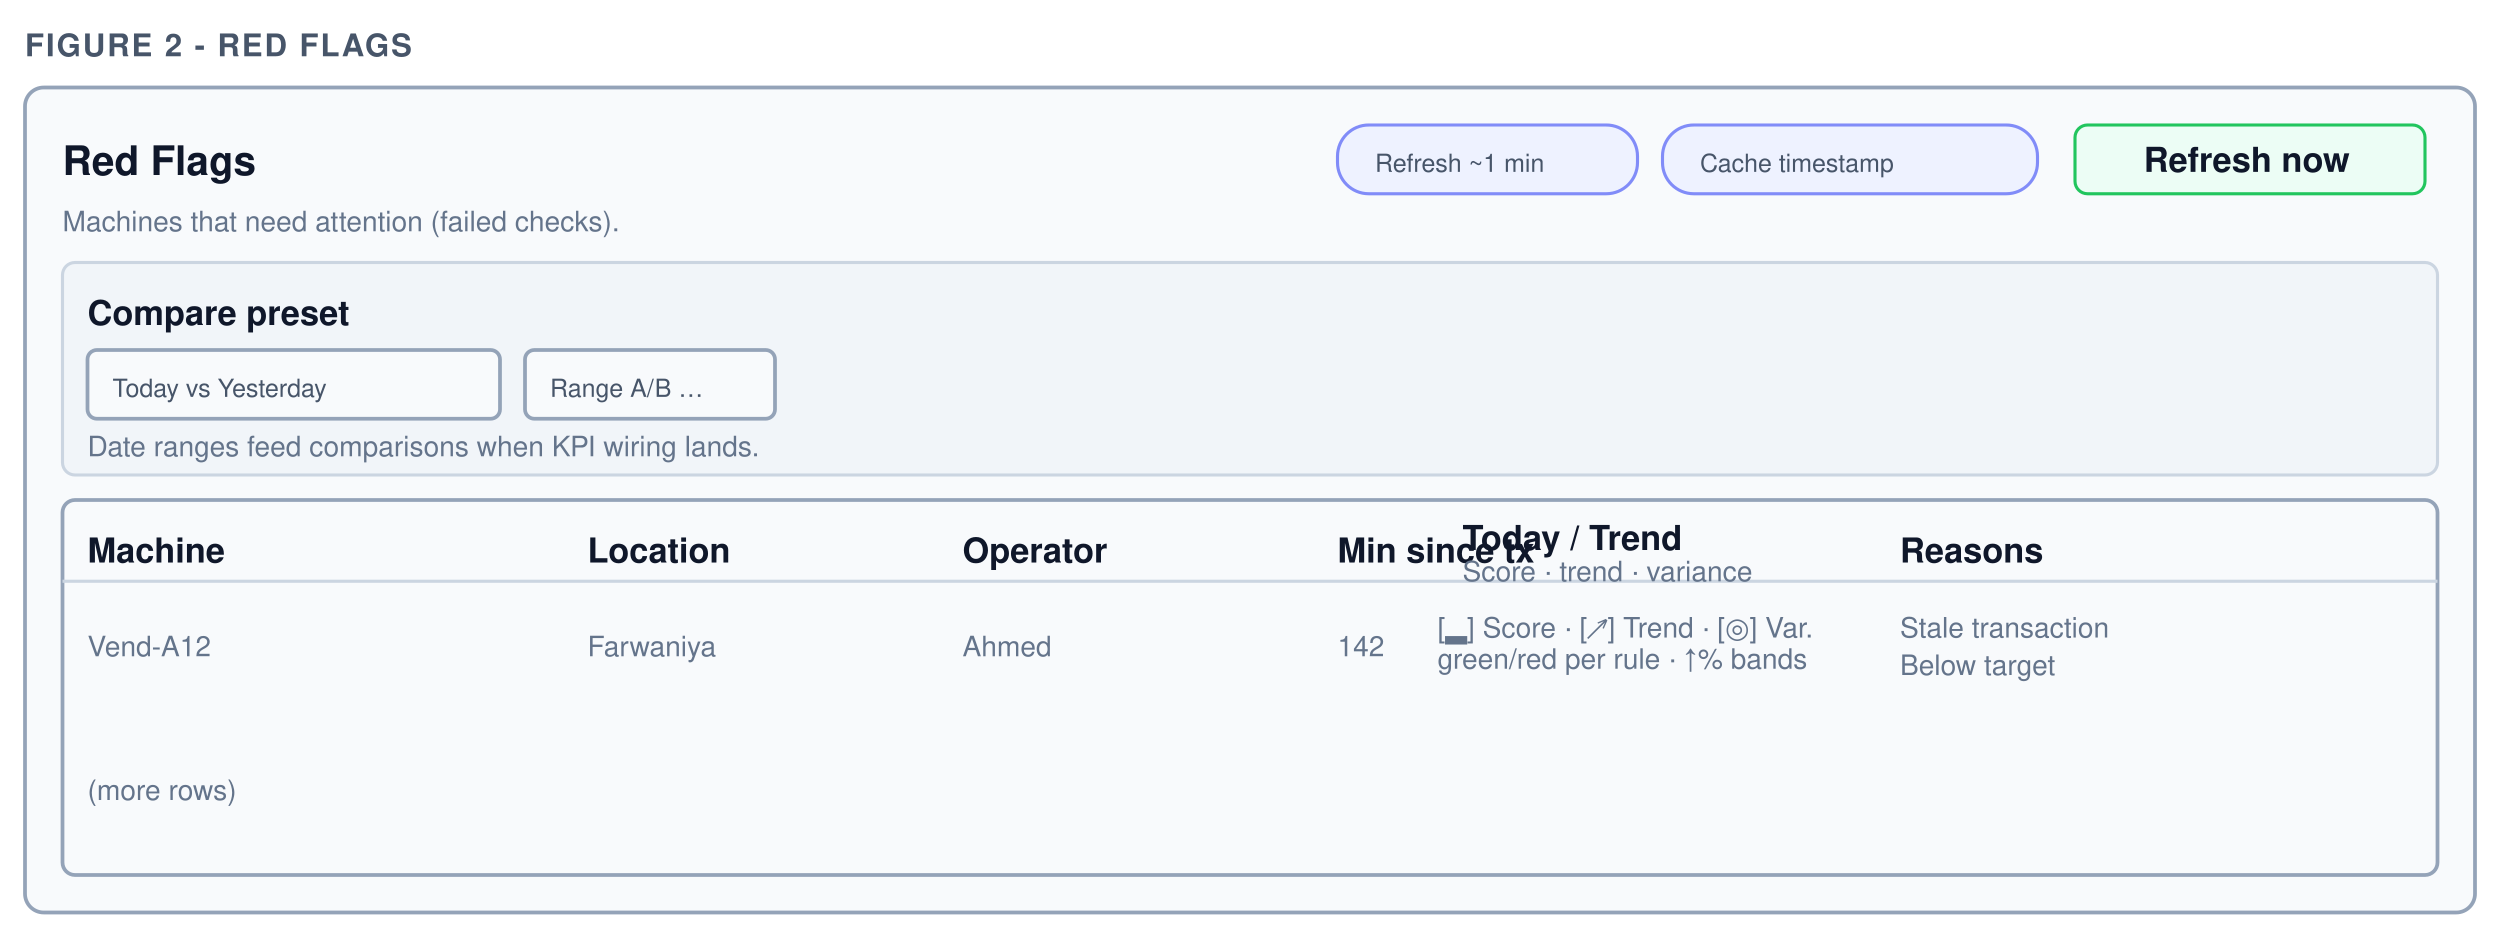
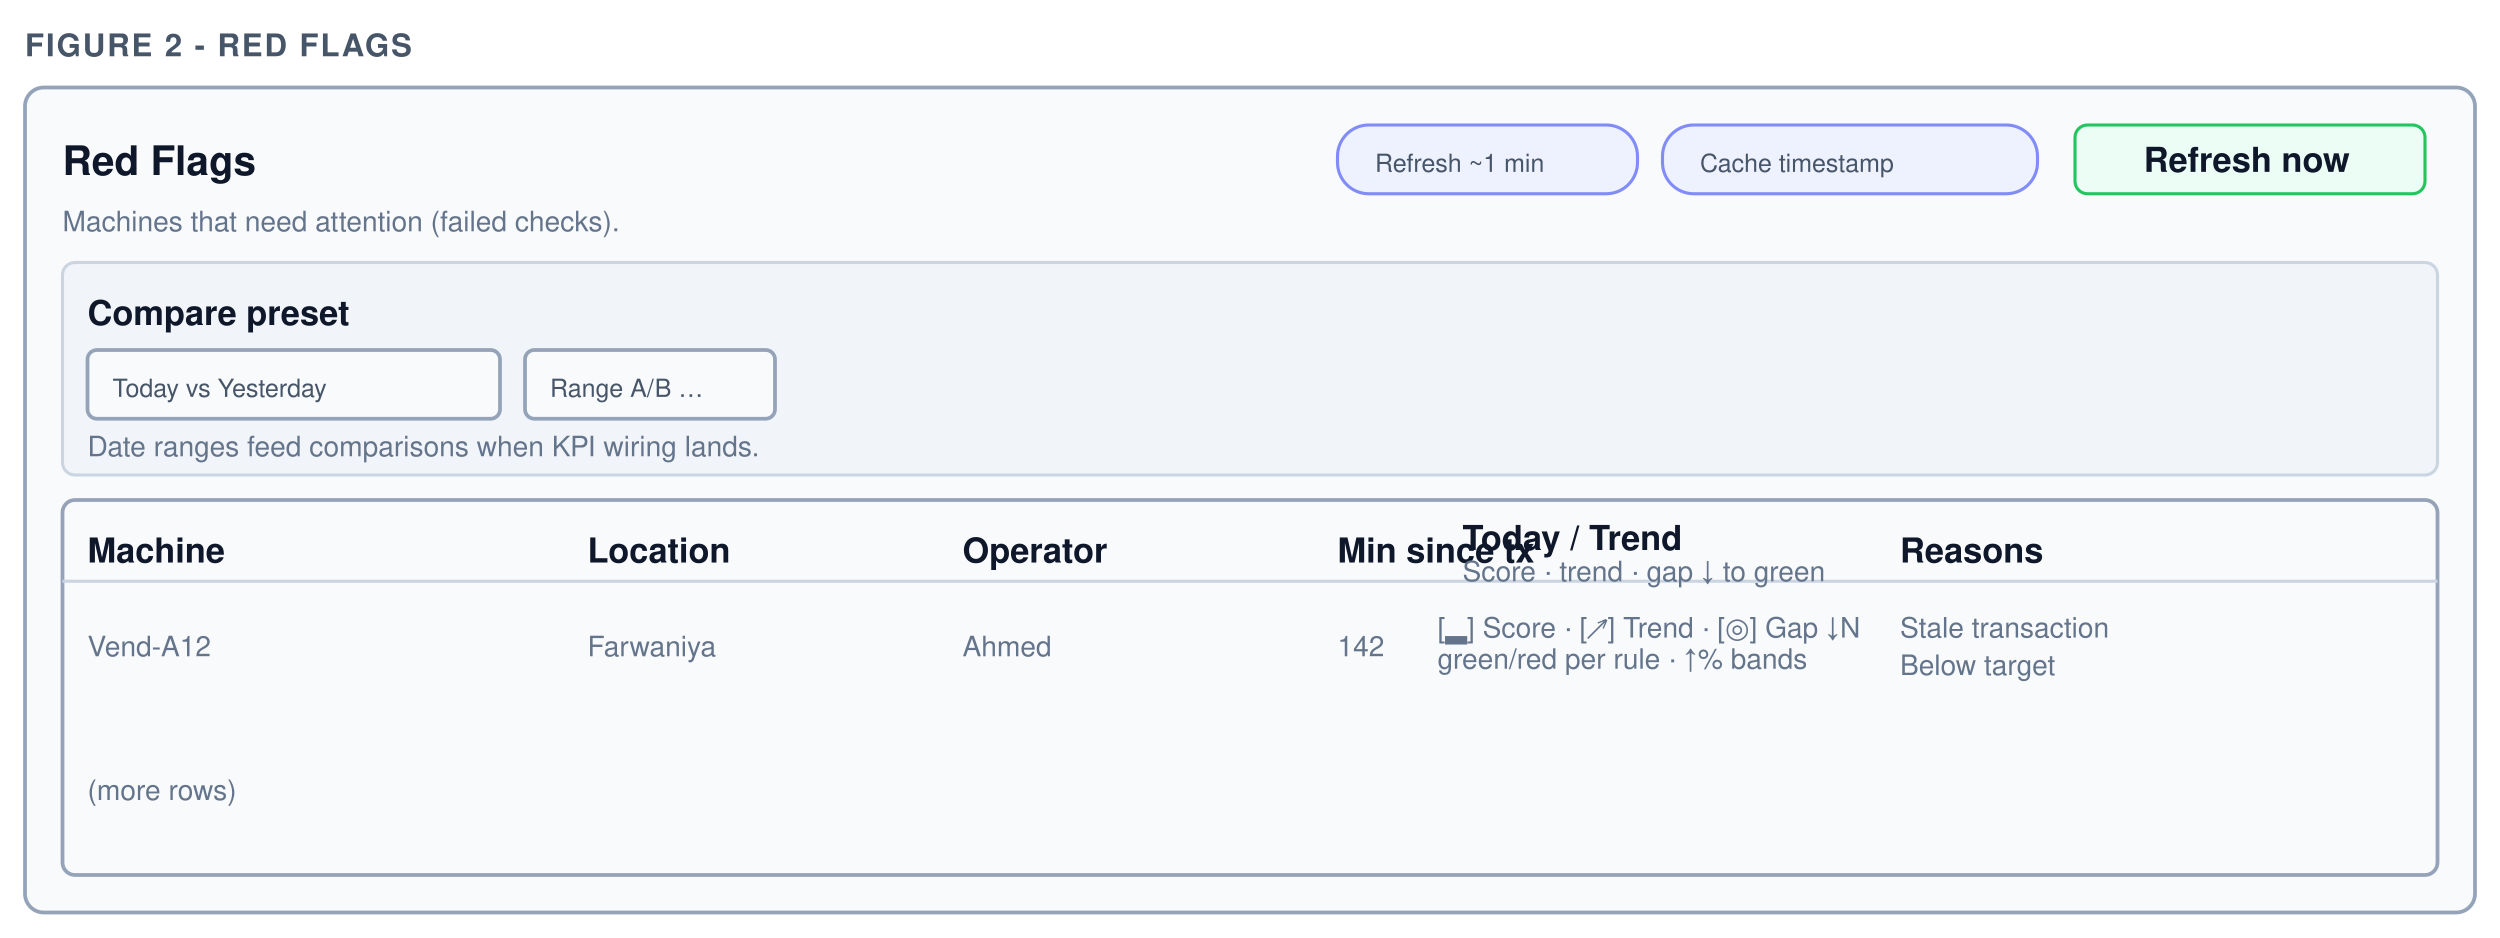
<svg xmlns="http://www.w3.org/2000/svg" width="800" height="300" viewBox="0 0 800 300" font-family="Segoe UI, Helvetica, Arial, sans-serif">
  <defs>
    <style>
      .box { fill: #f8fafc; stroke: #94a3b8; stroke-width: 1.2; }
      .boxMuted { fill: #f1f5f9; stroke: #cbd5e1; stroke-width: 1; }
      .label { fill: #0f172a; font-size: 11px; font-weight: 600; }
      .hint { fill: #64748b; font-size: 9px; }
      .title { fill: #0f172a; font-size: 13px; font-weight: 700; }
      .cap { fill: #475569; font-size: 10px; font-weight: 600; letter-spacing: 0.06em; }
      .pill { fill: #eef2ff; stroke: #818cf8; stroke-width: 1; }
      .btn { fill: #ecfdf5; stroke: #22c55e; stroke-width: 1; }
      .tiny { fill: #475569; font-size: 8px; }
    </style>
  </defs>
  <text x="8" y="18" class="cap">FIGURE 2 - RED FLAGS</text>
  <g transform="translate(8, 28)">
    <rect class="box" x="0" y="0" width="784" height="264" rx="6" />
    <text x="12" y="28" class="title">Red Flags</text>
    <text x="12" y="46" class="hint" font-size="8px">Machines that need attention (failed checks).</text>
    <rect class="pill" x="420" y="12" width="96" height="22" rx="10" />
    <text x="432" y="27" class="tiny">Refresh ~1 min</text>
    <rect class="pill" x="524" y="12" width="120" height="22" rx="10" />
    <text x="536" y="27" class="tiny">Cache timestamp</text>
    <rect class="btn" x="656" y="12" width="112" height="22" rx="4" />
    <text x="678" y="27" class="label" font-size="8px">Refresh now</text>
    <rect class="boxMuted" x="12" y="56" width="760" height="68" rx="4" />
    <text x="20" y="76" class="label" font-size="9px">Compare preset</text>
    <rect class="box" x="20" y="84" width="132" height="22" rx="3" />
    <text x="28" y="99" class="tiny">Today vs Yesterday</text>
    <rect class="box" x="160" y="84" width="80" height="22" rx="3" />
    <text x="168" y="99" class="tiny">Range A/B …</text>
    <text x="20" y="118" class="hint" font-size="8px">Date ranges feed comparisons when KPI wiring lands.</text>
    <rect class="box" x="12" y="132" width="760" height="120" rx="4" />
    <line x1="12" y1="158" x2="772" y2="158" stroke="#cbd5e1" />
    <text x="20" y="152" class="label" font-size="8px">Machine</text>
    <text x="180" y="152" class="label" font-size="8px">Location</text>
    <text x="300" y="152" class="label" font-size="8px">Operator</text>
    <text x="420" y="152" class="label" font-size="8px">Min since tx</text>
    <text x="460" y="148" class="label" font-size="7px">Today / Trend</text>
-     <text x="460" y="158" class="hint" font-size="6px">Score · trend · variance</text>
+     <text x="460" y="158" class="hint" font-size="6px">Score · trend · gap ↓ to green</text>
    <text x="600" y="152" class="label" font-size="8px">Reasons</text>
    <text x="20" y="182" class="hint" font-size="8px">Vend-A12</text>
    <text x="180" y="182" class="hint" font-size="8px">Farwaniya</text>
    <text x="300" y="182" class="hint" font-size="8px">Ahmed</text>
    <text x="420" y="182" class="hint" font-size="8px">142</text>
-     <text x="452" y="176" class="hint" font-size="6px">[▂] Score · [↗] Trend · [◎] Var.</text>
+     <text x="452" y="176" class="hint" font-size="6px">[▂] Score · [↗] Trend · [◎] Gap ↓N</text>
    <text x="452" y="186" class="hint" font-size="6px">green/red per rule · ↑% bands</text>
    <text x="600" y="176" class="hint" font-size="7px">Stale transaction</text>
    <text x="600" y="188" class="hint" font-size="7px">Below target</text>
    <text x="20" y="228" class="hint" font-size="8px">(more rows)</text>
  </g>
</svg>
